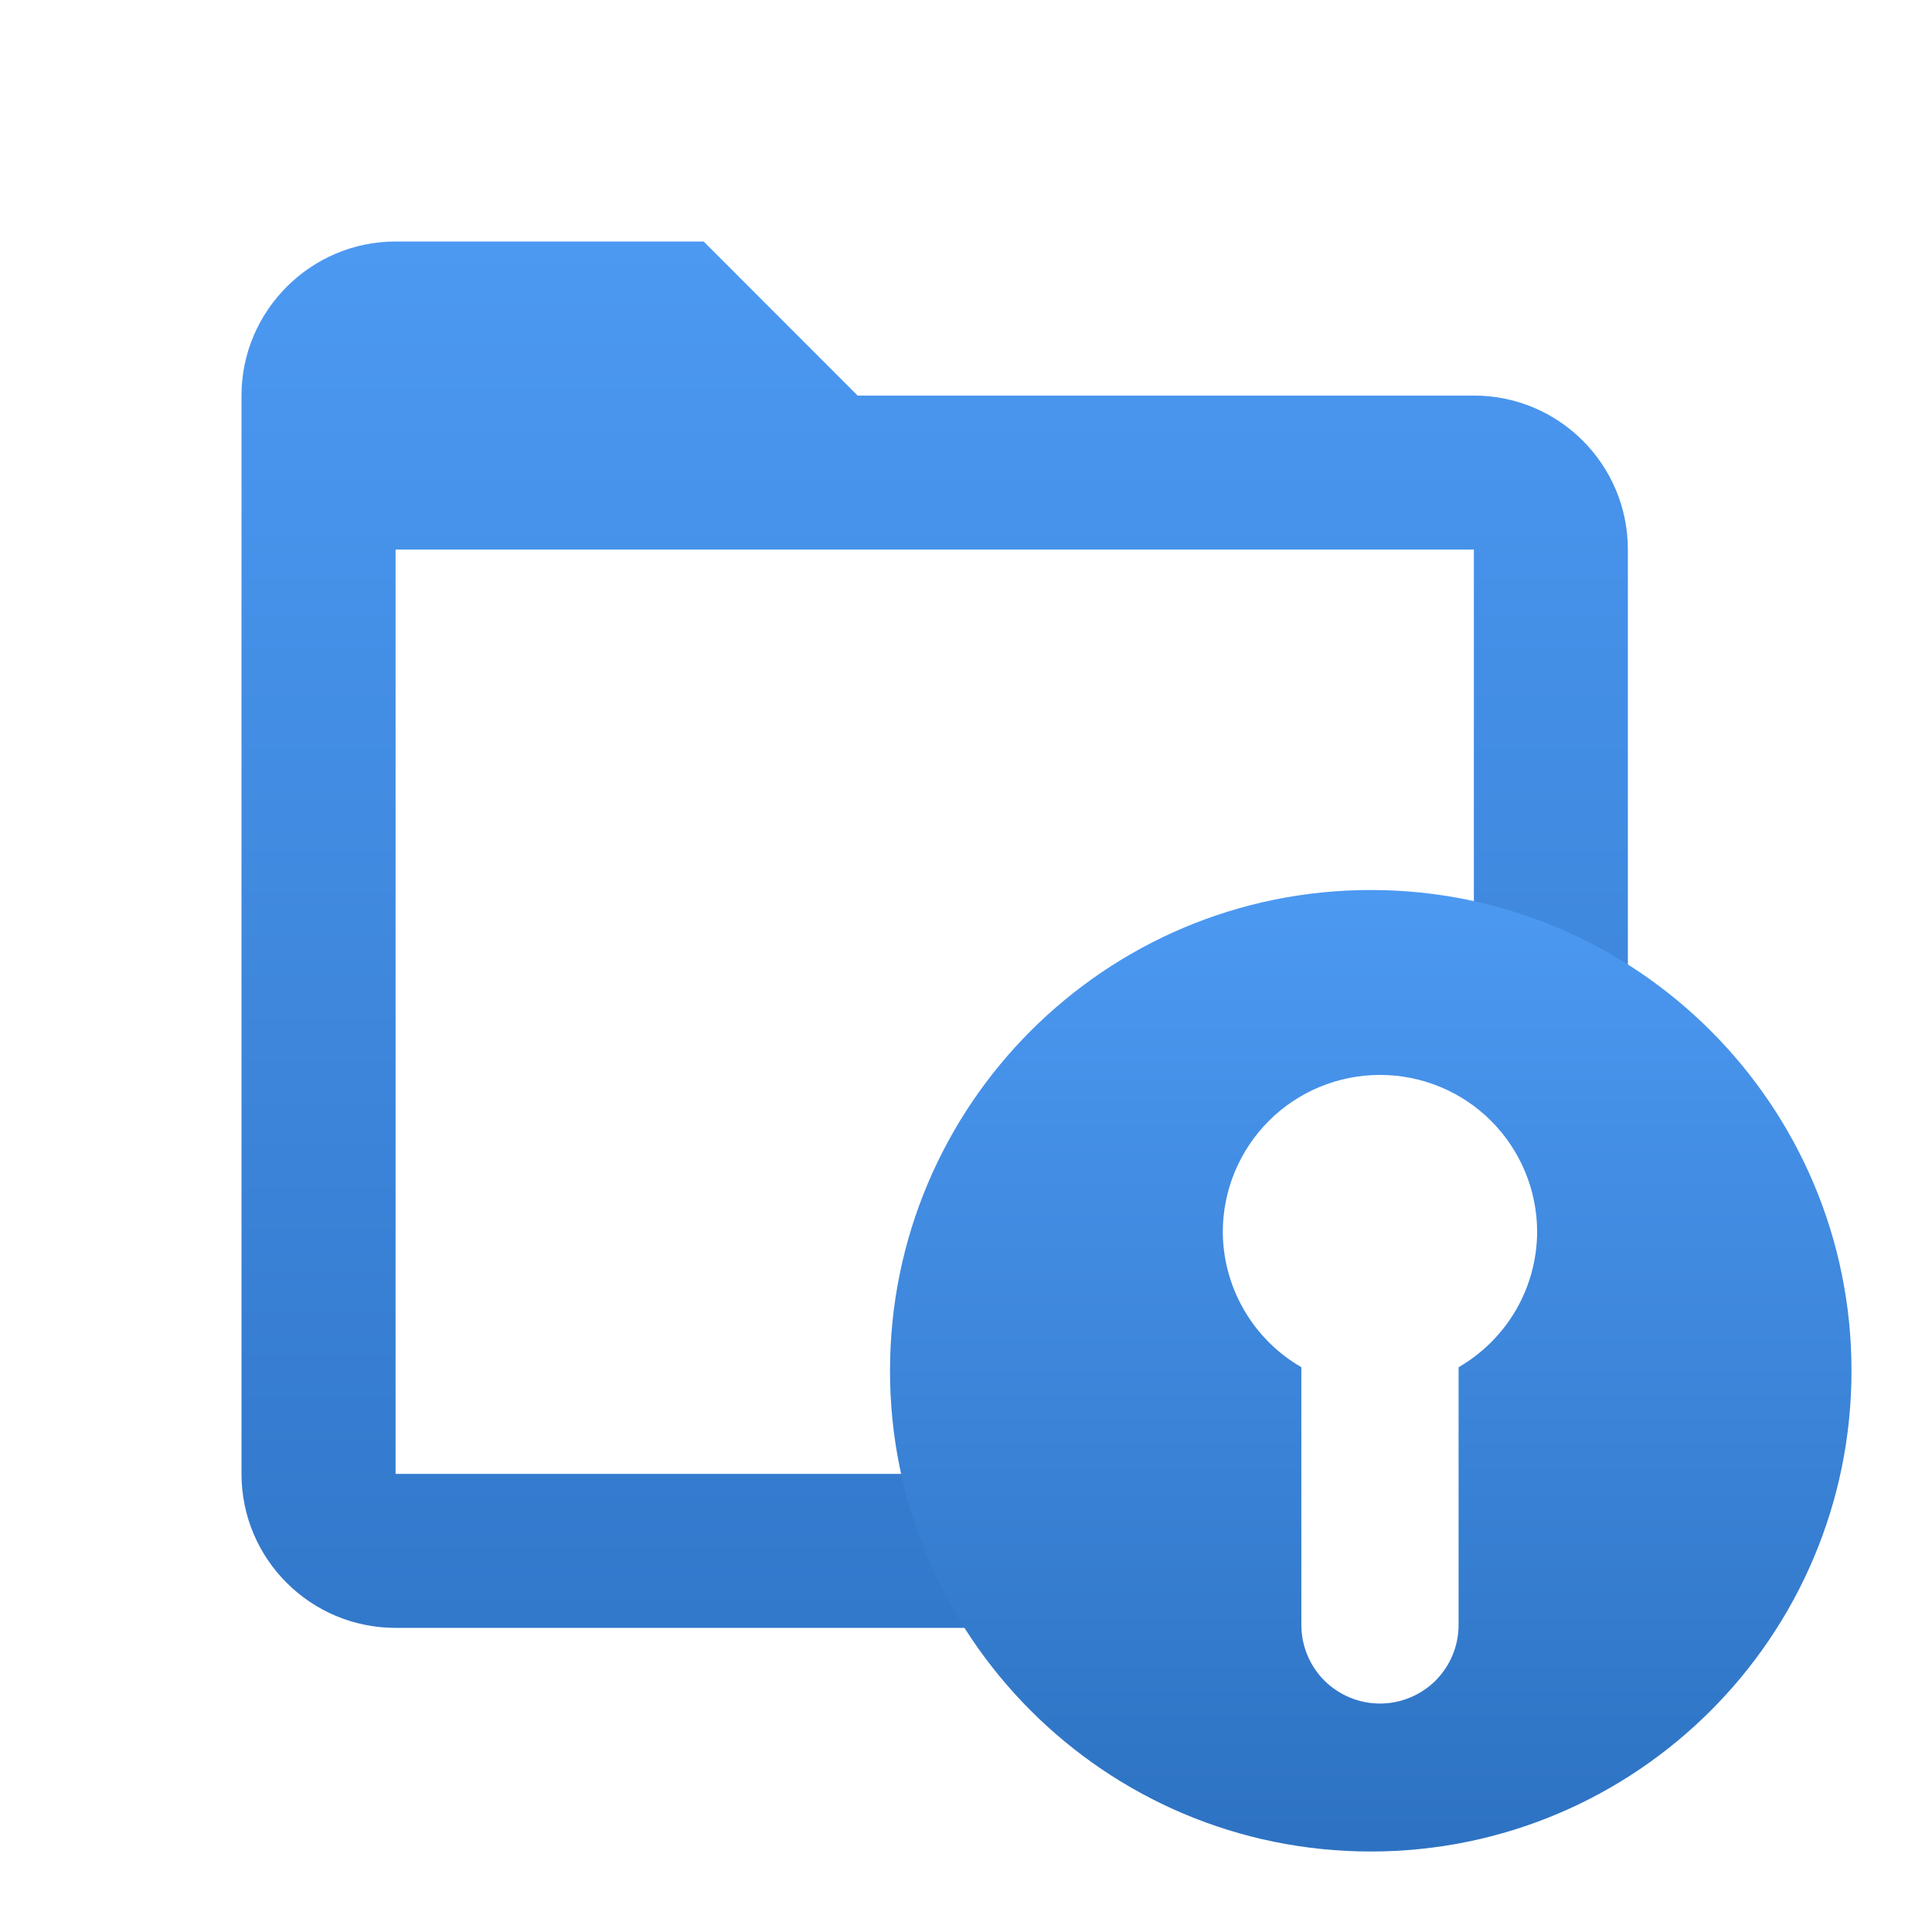
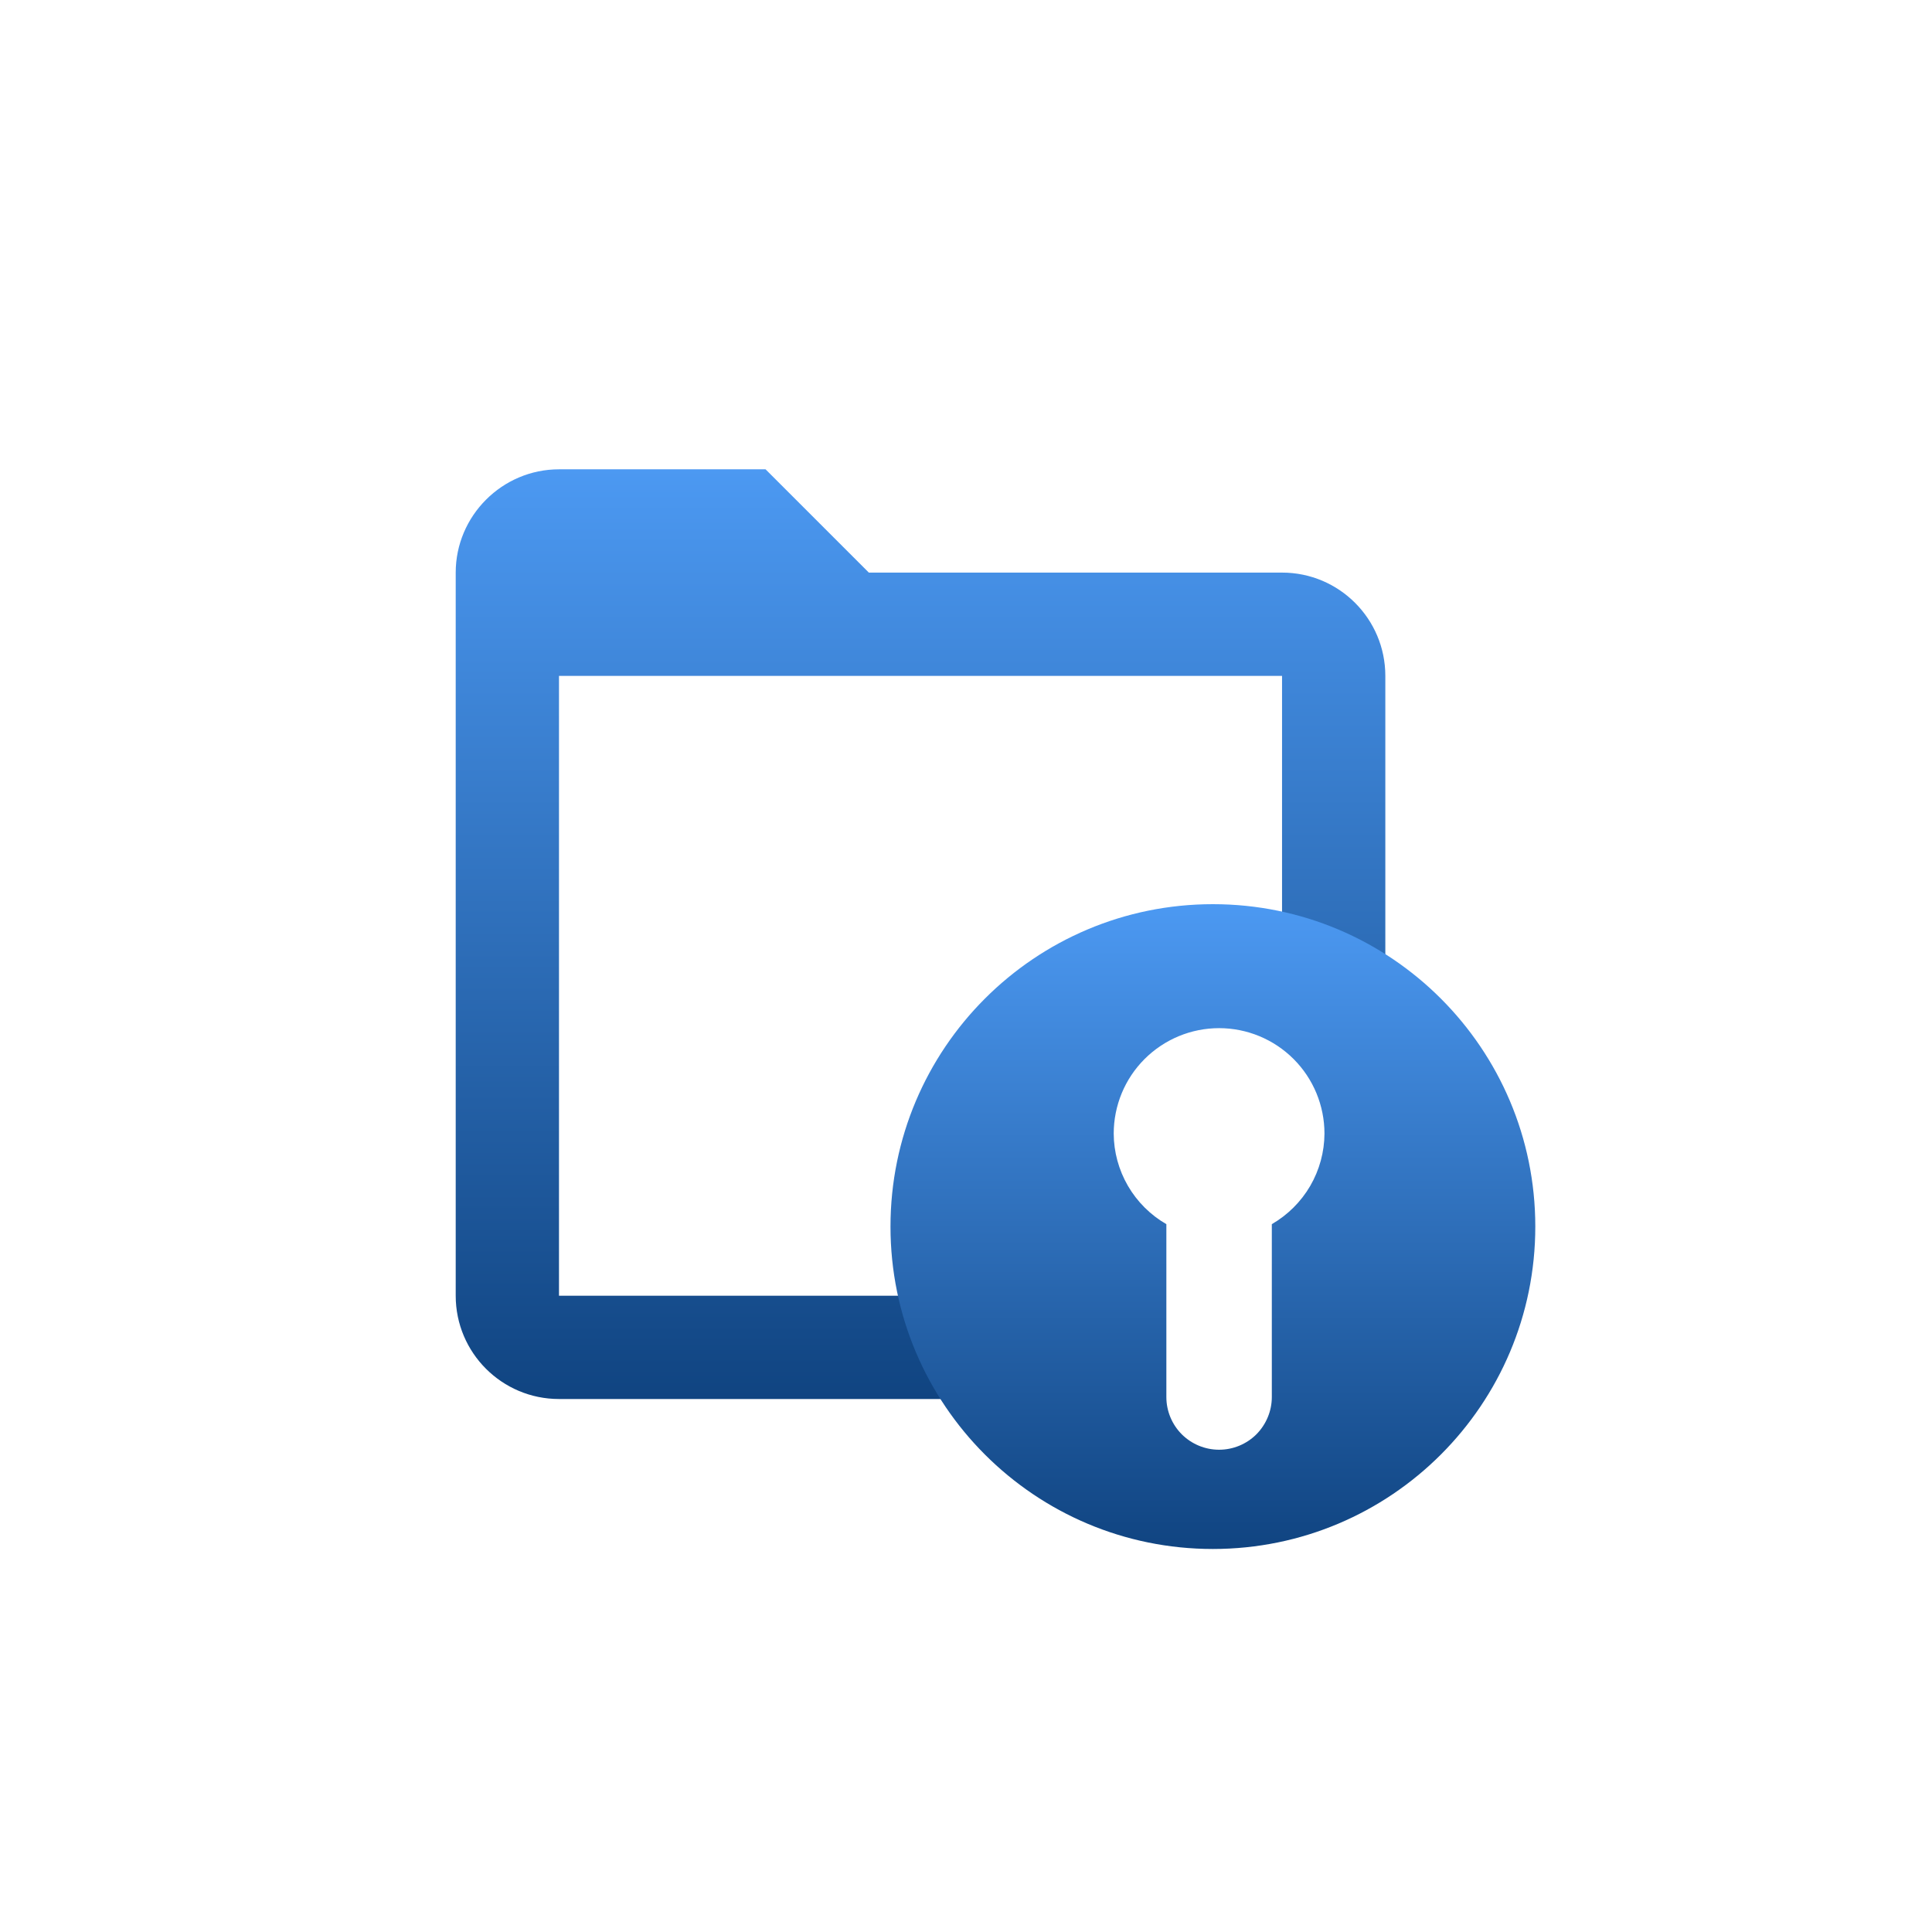
<svg xmlns="http://www.w3.org/2000/svg" width="24" height="24" viewBox="0 0 24 24" fill="none">
-   <path fill-rule="evenodd" clip-rule="evenodd" d="M10.654 4.914H18.309C19.366 4.914 20.222 5.77 20.222 6.827V12.019C19.642 11.665 18.997 11.409 18.309 11.27V6.827H4.914V18.309H11.27C11.409 18.997 11.665 19.642 12.019 20.222H4.914C3.857 20.222 3 19.366 3 18.309V4.914C3 3.861 3.861 3 4.914 3H8.741L10.654 4.914Z" fill="url(#secrets_paint0_linear)" />
-   <path fill-rule="evenodd" clip-rule="evenodd" d="M17.028 23C20.326 23 23 20.326 23 17.028C23 13.729 20.326 11.056 17.028 11.056C13.729 11.056 11.056 13.729 11.056 17.028C11.056 20.326 13.729 23 17.028 23ZM17.143 13.353C16.625 13.353 16.128 13.558 15.762 13.924C15.396 14.291 15.19 14.787 15.19 15.305C15.192 15.646 15.283 15.98 15.455 16.275C15.626 16.569 15.871 16.814 16.166 16.984V20.186C16.166 20.445 16.269 20.693 16.452 20.877C16.635 21.059 16.884 21.162 17.143 21.162C17.401 21.162 17.65 21.059 17.833 20.877C18.016 20.693 18.119 20.445 18.119 20.186V16.984C18.414 16.814 18.659 16.569 18.831 16.275C19.002 15.98 19.093 15.646 19.095 15.305C19.095 14.787 18.889 14.291 18.523 13.924C18.157 13.558 17.66 13.353 17.143 13.353Z" fill="url(#secrets_paint1_linear)" />
+   <path fill-rule="evenodd" clip-rule="evenodd" d="M10.793 7.113H15.926C16.635 7.113 17.209 7.688 17.209 8.396V11.878C16.82 11.641 16.388 11.469 15.926 11.376V8.396H6.944V16.096H11.206C11.299 16.557 11.472 16.99 11.708 17.379H6.944C6.235 17.379 5.661 16.804 5.661 16.096V7.113C5.661 6.408 6.238 5.83 6.944 5.83H9.51L10.793 7.113Z" fill="url(#paint0_linear_1960:5413)" />
+   <path fill-rule="evenodd" clip-rule="evenodd" d="M15.067 19.242C17.279 19.242 19.072 17.449 19.072 15.237C19.072 13.025 17.279 11.232 15.067 11.232C12.855 11.232 11.062 13.025 11.062 15.237C11.062 17.449 12.855 19.242 15.067 19.242ZM15.144 12.772C14.797 12.772 14.464 12.91 14.218 13.156C13.973 13.401 13.835 13.734 13.835 14.082C13.836 14.31 13.897 14.534 14.012 14.732C14.127 14.929 14.291 15.093 14.489 15.207V17.355C14.489 17.528 14.558 17.695 14.681 17.818C14.804 17.94 14.97 18.009 15.144 18.009C15.318 18.009 15.484 17.94 15.607 17.818C15.729 17.695 15.799 17.528 15.799 17.355V15.207C15.996 15.093 16.161 14.929 16.276 14.732C16.391 14.534 16.452 14.31 16.453 14.082C16.453 13.734 16.315 13.401 16.07 13.156C15.824 12.91 15.491 12.772 15.144 12.772Z" fill="url(#paint1_linear_1960:5413)" />
  <defs>
-     <linearGradient id="secrets_paint0_linear" x1="11.611" y1="3" x2="11.611" y2="20.222" gradientUnits="userSpaceOnUse">
+     <linearGradient id="paint0_linear_1960:5413" x1="11.435" y1="5.83" x2="11.435" y2="17.379" gradientUnits="userSpaceOnUse">
      <stop stop-color="#4C99F2" />
-       <stop offset="1" stop-color="#3278CB" />
+       <stop offset="1" stop-color="#104481" />
    </linearGradient>
-     <linearGradient id="secrets_paint1_linear" x1="17.028" y1="11.056" x2="17.028" y2="23" gradientUnits="userSpaceOnUse">
+     <linearGradient id="paint1_linear_1960:5413" x1="15.067" y1="11.232" x2="15.067" y2="19.242" gradientUnits="userSpaceOnUse">
      <stop stop-color="#4C99F2" />
-       <stop offset="1" stop-color="#2D72C2" />
+       <stop offset="1" stop-color="#104481" />
    </linearGradient>
  </defs>
</svg>
